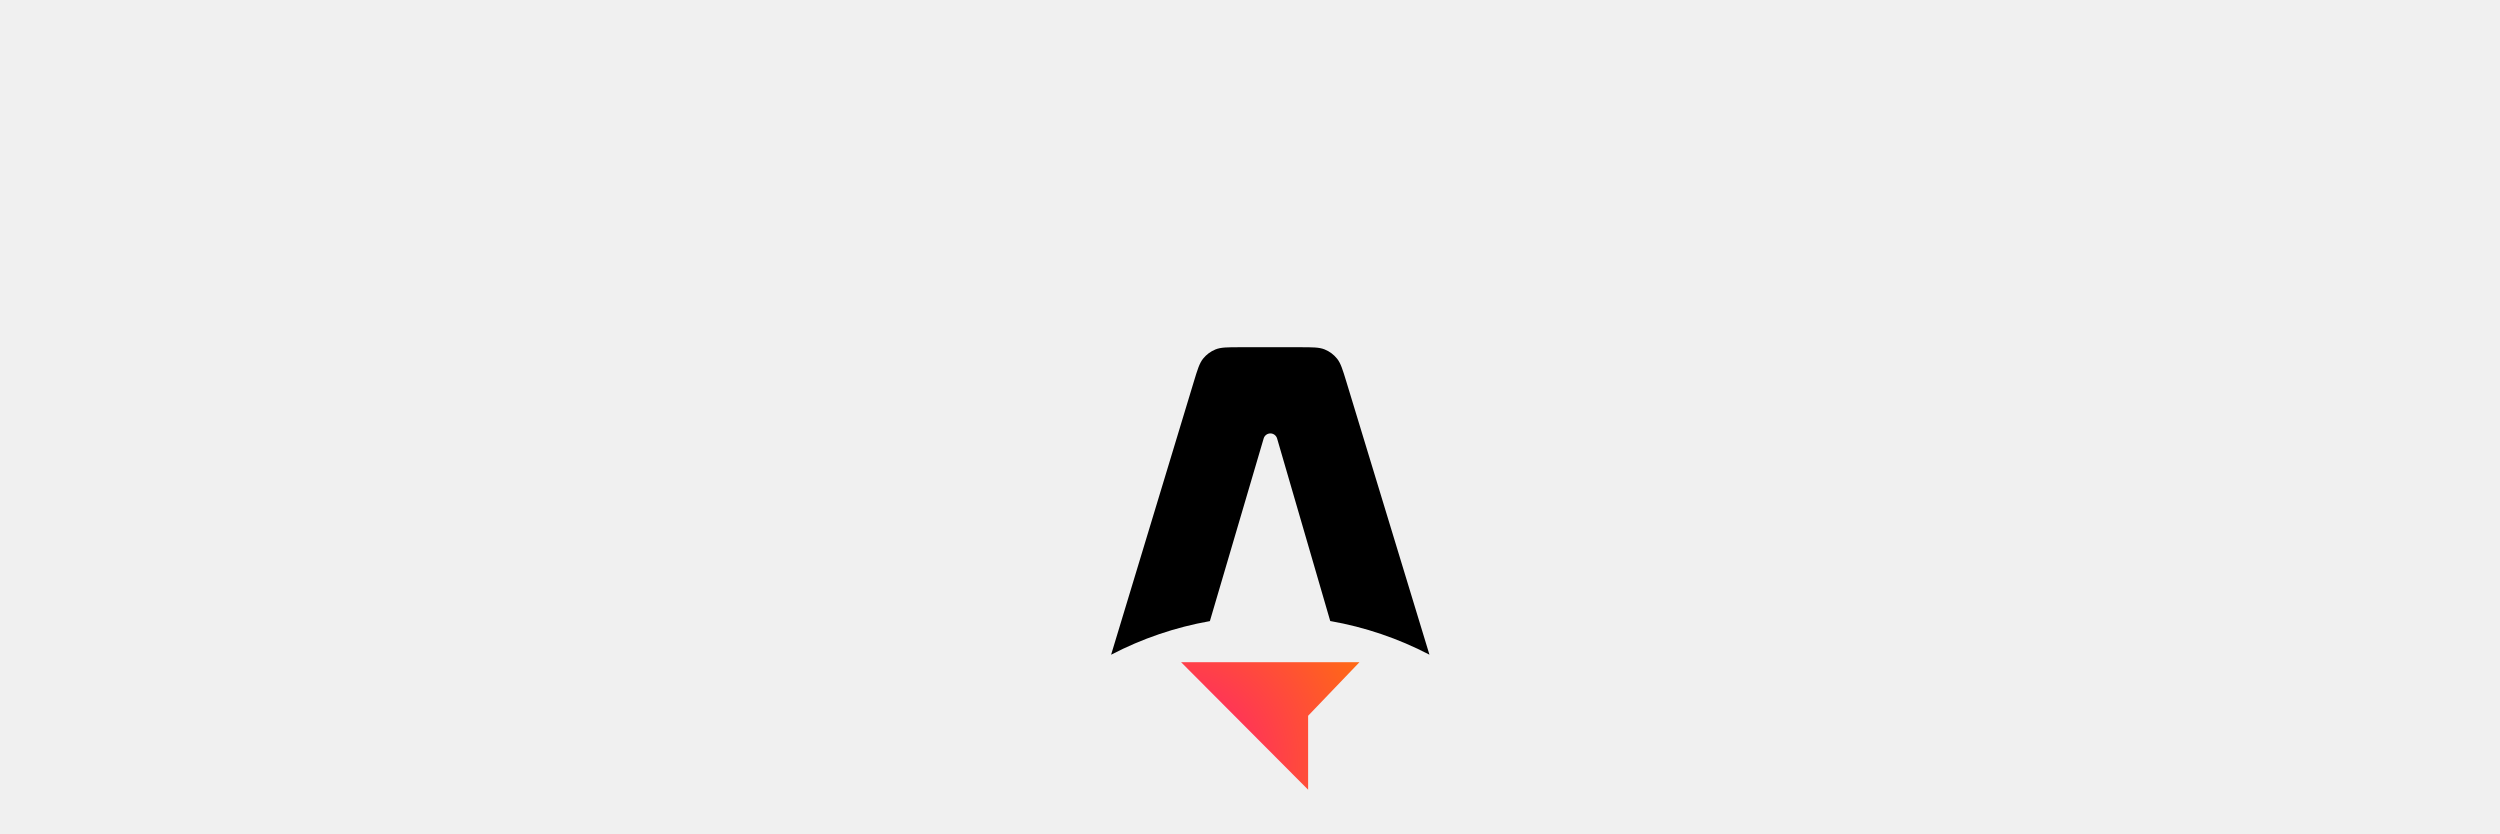
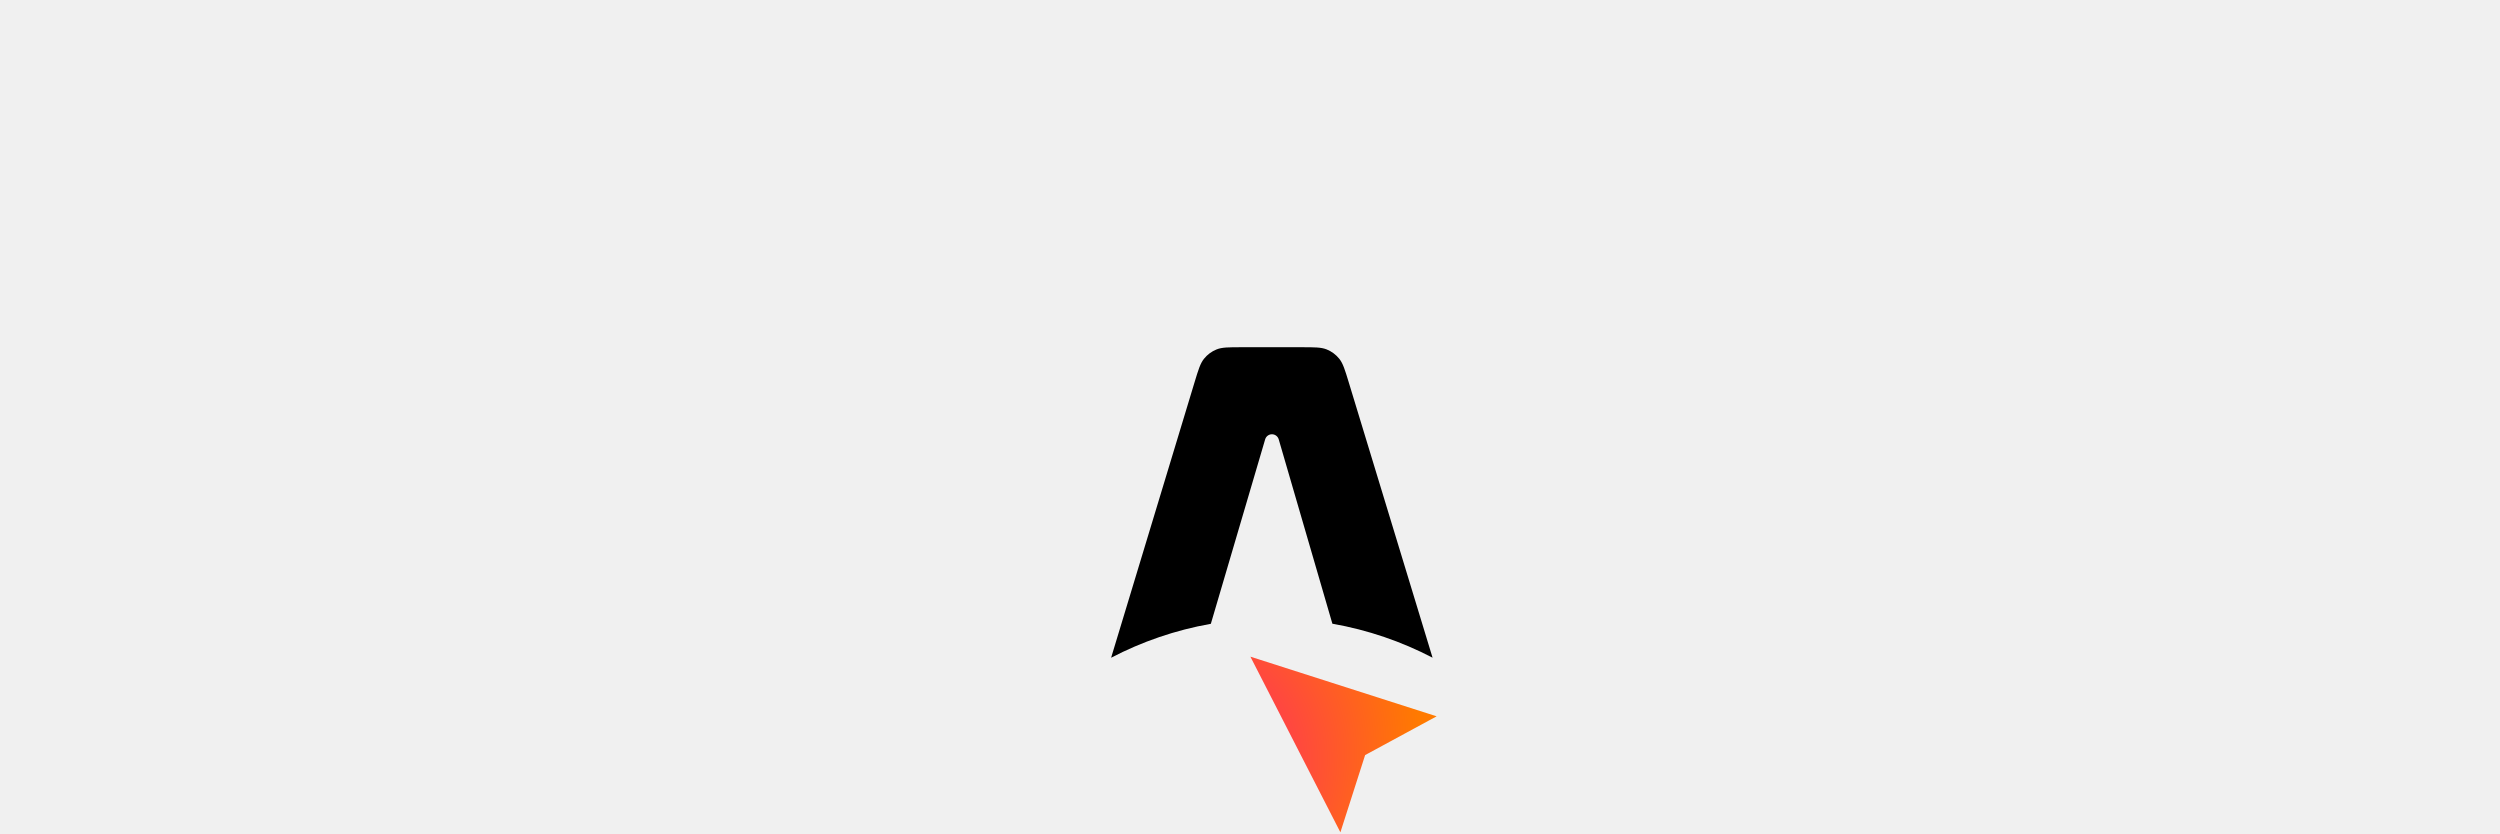
<svg xmlns="http://www.w3.org/2000/svg" width="1800" height="600">
  <g transform="translate(800, 250) scale(0.6)">
-     <path fill-rule="evenodd" clip-rule="evenodd" d="M110.389 13.717c-4.449 5.55-6.718 13.041-11.255 28.021L0 369a411.152 411.152 0 0 1 118.518-40.324l64.546-219.196a8.407 8.407 0 0 1 8.056-6.047 8.407 8.407 0 0 1 8.064 6.072l63.764 219.061A411.125 411.125 0 0 1 382 368.95L282.38 41.663c-4.551-14.955-6.828-22.432-11.277-27.973a36.635 36.635 0 0 0-14.842-11.035C249.687 0 241.907 0 226.345 0h-71.153c-15.582 0-23.374 0-29.954 2.66a36.644 36.644 0 0 0-14.849 11.057Z" fill="#000" />
-     <path fill-rule="evenodd" fill="url(#a)" d="M84 378h214l-61.583 64.26V531L84 378Z" clip-rule="evenodd" />
+     <path fill-rule="evenodd" clip-rule="evenodd" d="M111.471 13.851C106.978 19.457 104.687 27.02 100.105 42.148L0 372.617C37.012 353.322 77.247 339.406 119.68 331.898L184.859 110.553C185.925 106.931 189.236 104.447 192.994 104.447C196.762 104.447 200.078 106.944 201.136 110.578L265.525 331.786C308.155 339.26 348.574 353.201 385.744 372.566L285.148 42.071C280.552 26.97 278.253 19.419 273.76 13.824C269.793 8.885 264.634 5.049 258.773 2.681C252.135 0 244.278 0 228.563 0H156.713C140.978 0 133.111 0 126.466 2.687C120.601 5.059 115.438 8.903 111.471 13.851Z" fill="black" />
+     <path fill-rule="evenodd" clip-rule="evenodd" d="M167.128 371.324L390.635 442.912L304.82 489.426L275.134 582.108L167.128 371.324Z" fill="url(#a)" />
  </g>
  <g filter="url(#cursor-shadow)">
    <g transform="translate(-14,-18)" opacity="0">
      <path fill-rule="evenodd" clip-rule="evenodd" d="M9.774 6.262a3 3 0 0 1 3.225.5l22 19.656A3 3 0 0 1 33 31.655H20.811l-7.48 9.233A3 3 0 0 1 8 39V9a3 3 0 0 1 1.774-2.738Z" fill="#fff" />
      <path d="M11 39V9l22 19.655H19.381L11 39Z" fill="#f81" />
      <animate id="cursor-animation-1" attributeName="opacity" values="0;0;1;1;0;0" keyTimes="0;0.1;0.2;0.8;0.9;1" dur="5s" begin="0s;cursor-animation-1.end+5s" repeatCount="1" />
    </g>
    <animateMotion dur="5s" begin="0s;cursor-animation-1.end+5s" calcMode="spline" repeatCount="1" path="M3 508c132.5 0 174-108 251.5-134.5-7.5-74.5-65.5-153-65.5-208C237.5 139 622.5 191 892 191s623.5-74 679.5-91.5c52 3 139.5 65.5 231.5 65.5" keyPoints="0; 0.136; 0.238; 0.888; 1" keyTimes="0; 0.3; 0.5; 0.8; 1" keySplines="0.6 0 0.4 1; 0.6 0 0.4 1; 0.6 0 0.4 1; 0.6 0 0.4 1" />
  </g>
  <g filter="url(#cursor-shadow)">
    <g transform="translate(-14,-18)" opacity="0">
      <path fill-rule="evenodd" clip-rule="evenodd" d="M9.774 6.262a3 3 0 0 1 3.225.5l22 19.656A3 3 0 0 1 33 31.655H20.811l-7.48 9.233A3 3 0 0 1 8 39V9a3 3 0 0 1 1.774-2.738Z" fill="#fff" />
      <path d="M11 39V9l22 19.655H19.381L11 39Z" fill="#8c1" />
      <animate id="cursor-animation-2" begin="3s;cursor-animation-2.end+7s" attributeName="opacity" values="0;0;1;1;0;0" keyTimes="0;0.1;0.2;0.8;0.9;1" dur="3s" repeatCount="1" />
    </g>
    <animateMotion dur="3s" begin="3s;cursor-animation-2.end+7s" calcMode="spline" repeatCount="1" path="M1033 2c-52 120-336.5 201.5-508.5 226C466 166 336.619 83.563 209 120 80.158 156.786 65 344 3 381" keyPoints="0; 0.455; 1" keyTimes="0; 0.6; 1" keySplines="0.6 0 0.4 1; 0.6 0 0.4 1" />
  </g>
  <g filter="url(#cursor-shadow)">
    <g transform="translate(-14,-18)" opacity="0">
      <path fill-rule="evenodd" clip-rule="evenodd" d="M9.774 6.262a3 3 0 0 1 3.225.5l22 19.656A3 3 0 0 1 33 31.655H20.811l-7.48 9.233A3 3 0 0 1 8 39V9a3 3 0 0 1 1.774-2.738Z" fill="#fff" />
      <path d="M11 39V9l22 19.655H19.381L11 39Z" fill="#0bf" />
      <animate id="cursor-animation-3" begin="5s;cursor-animation-3.end+6s" attributeName="opacity" values="0;0;1;1;0;0" keyTimes="0;0.1;0.2;0.8;0.9;1" dur="4s" repeatCount="1" />
    </g>
    <animateMotion dur="4s" begin="5s;cursor-animation-3.end+6s" calcMode="spline" repeatCount="1" path="M1694 2c-22.5 85.5-82.5 165-114.5 243.5-45.5-38-106-71-131.5-96-68.26 9.3-81.85 79.916-97.5 147 229 0 368.5 203.5 452.5 203.5" keyPoints="0; 0.24; 0.382; 0.55; 1" keyTimes="0; 0.3; 0.5; 0.7; 1" keySplines="0.6 0 0.4 1; 0.6 0 0.4 1; 0.6 0 0.4 1; 0.6 0 0.4 1" />
  </g>
  <g filter="url(#cursor-shadow)">
    <g transform="translate(-14,-18)" opacity="0">
      <path fill-rule="evenodd" clip-rule="evenodd" d="M9.774 6.262a3 3 0 0 1 3.225.5l22 19.656A3 3 0 0 1 33 31.655H20.811l-7.48 9.233A3 3 0 0 1 8 39V9a3 3 0 0 1 1.774-2.738Z" fill="#fff" />
      <path d="M11 39V9l22 19.655H19.381L11 39Z" fill="#e4b" />
      <animate id="cursor-animation-4" begin="6s;cursor-animation-4.end+4s" attributeName="opacity" values="0;0;1;1;0;0" keyTimes="0;0.1;0.2;0.8;0.9;1" dur="6s" repeatCount="1" />
    </g>
    <animateMotion dur="6s" begin="6s;cursor-animation-4.end+4s" calcMode="spline" repeatCount="1" path="M270,2C314.52,112.714 327.5,250 384,285.5C619.5,245 664,224 726.5,250C673.5,348 517.814,217.564 449.5,109C646,85 981.5,48 1089,125C1158.5,309.5 1450.74,233.398 1624,285.5C1710,311.362 1736.65,324.217 1800,361" keyPoints="0; 0.128; 0.268; 0.416; 0.678; 1" keyTimes="0; 0.2; 0.4; 0.6; 0.8; 1" keySplines="0.6 0 0.4 1; 0.6 0 0.4 1; 0.6 0 0.4 1; 0.6 0 0.4 1; 0.6 0 0.4 1" />
  </g>
  <defs>
    <radialGradient id="a" cx="0" cy="0" r="1" gradientUnits="userSpaceOnUse" gradientTransform="rotate(-31.389 971.75 253.591) scale(381.883 295.659)">
      <stop stop-color="#F09" />
      <stop offset="1" stop-color="#FF7A00" />
    </radialGradient>
    <filter id="cursor-shadow" x="-50%" y="-30%" width="200%" height="200%">
      <feDropShadow dx="0" dy="2" stdDeviation="6" flood-color="#000" flood-opacity="0.2" />
    </filter>
  </defs>
</svg>
